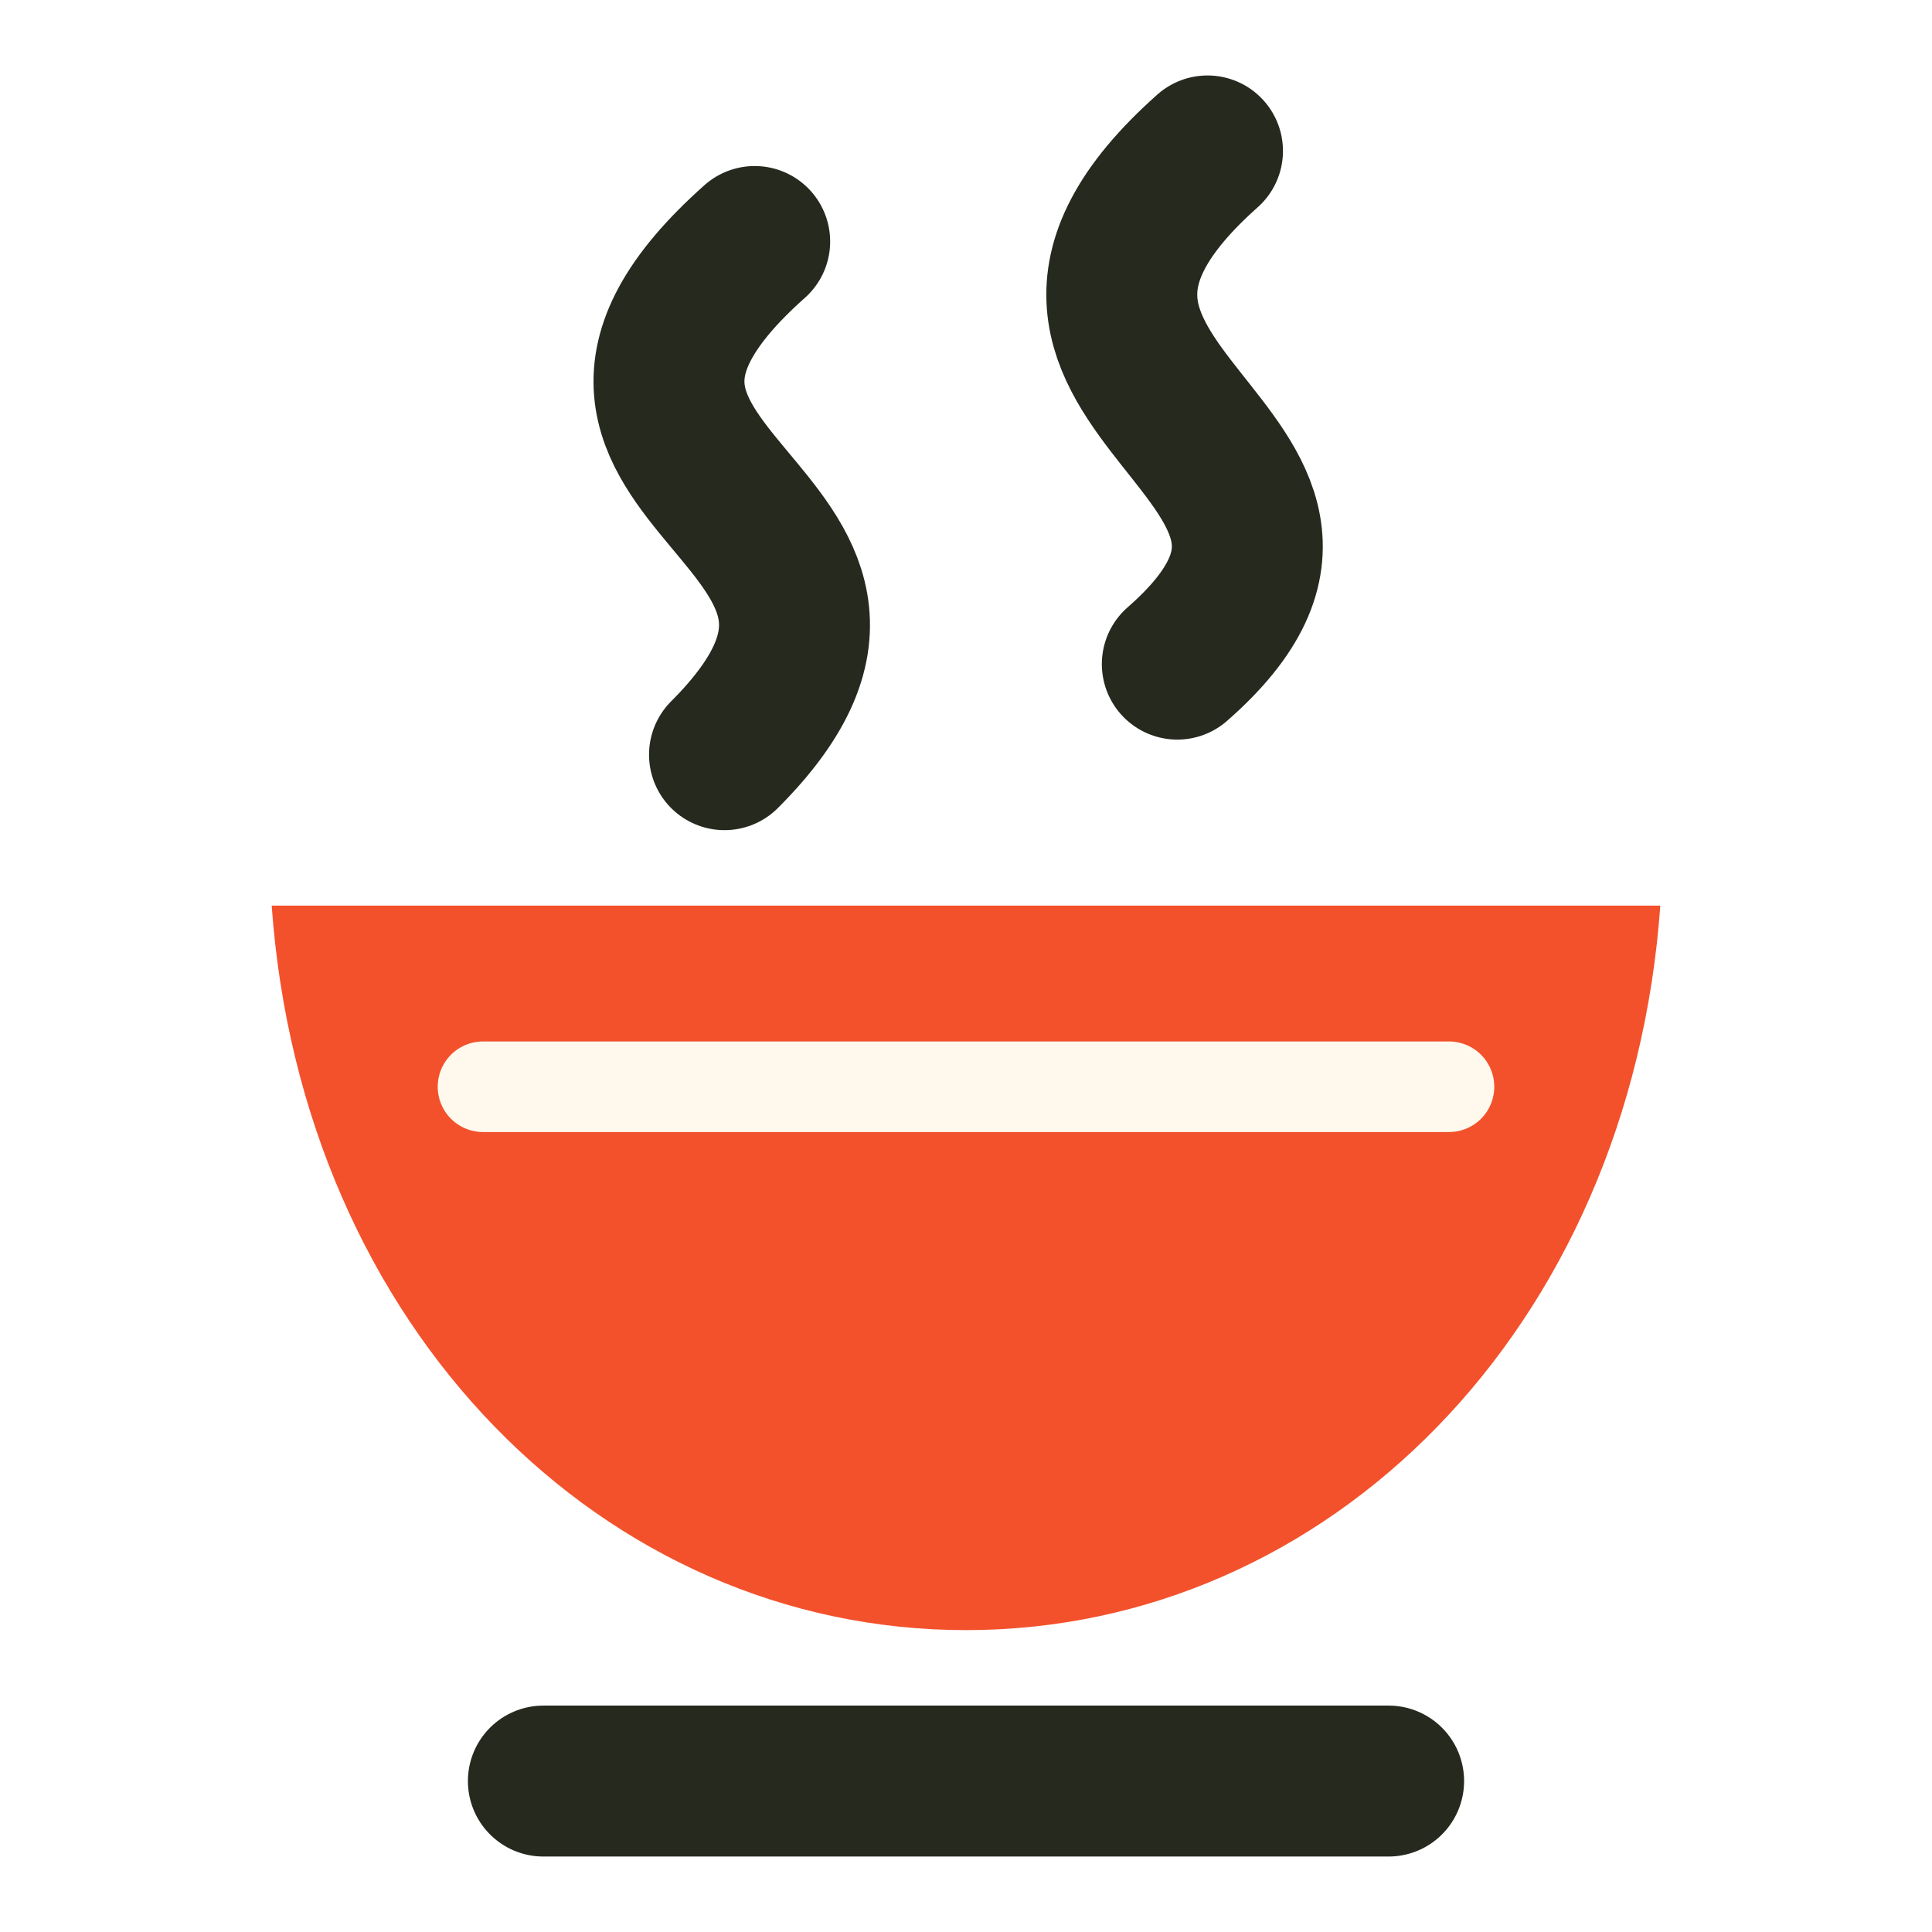
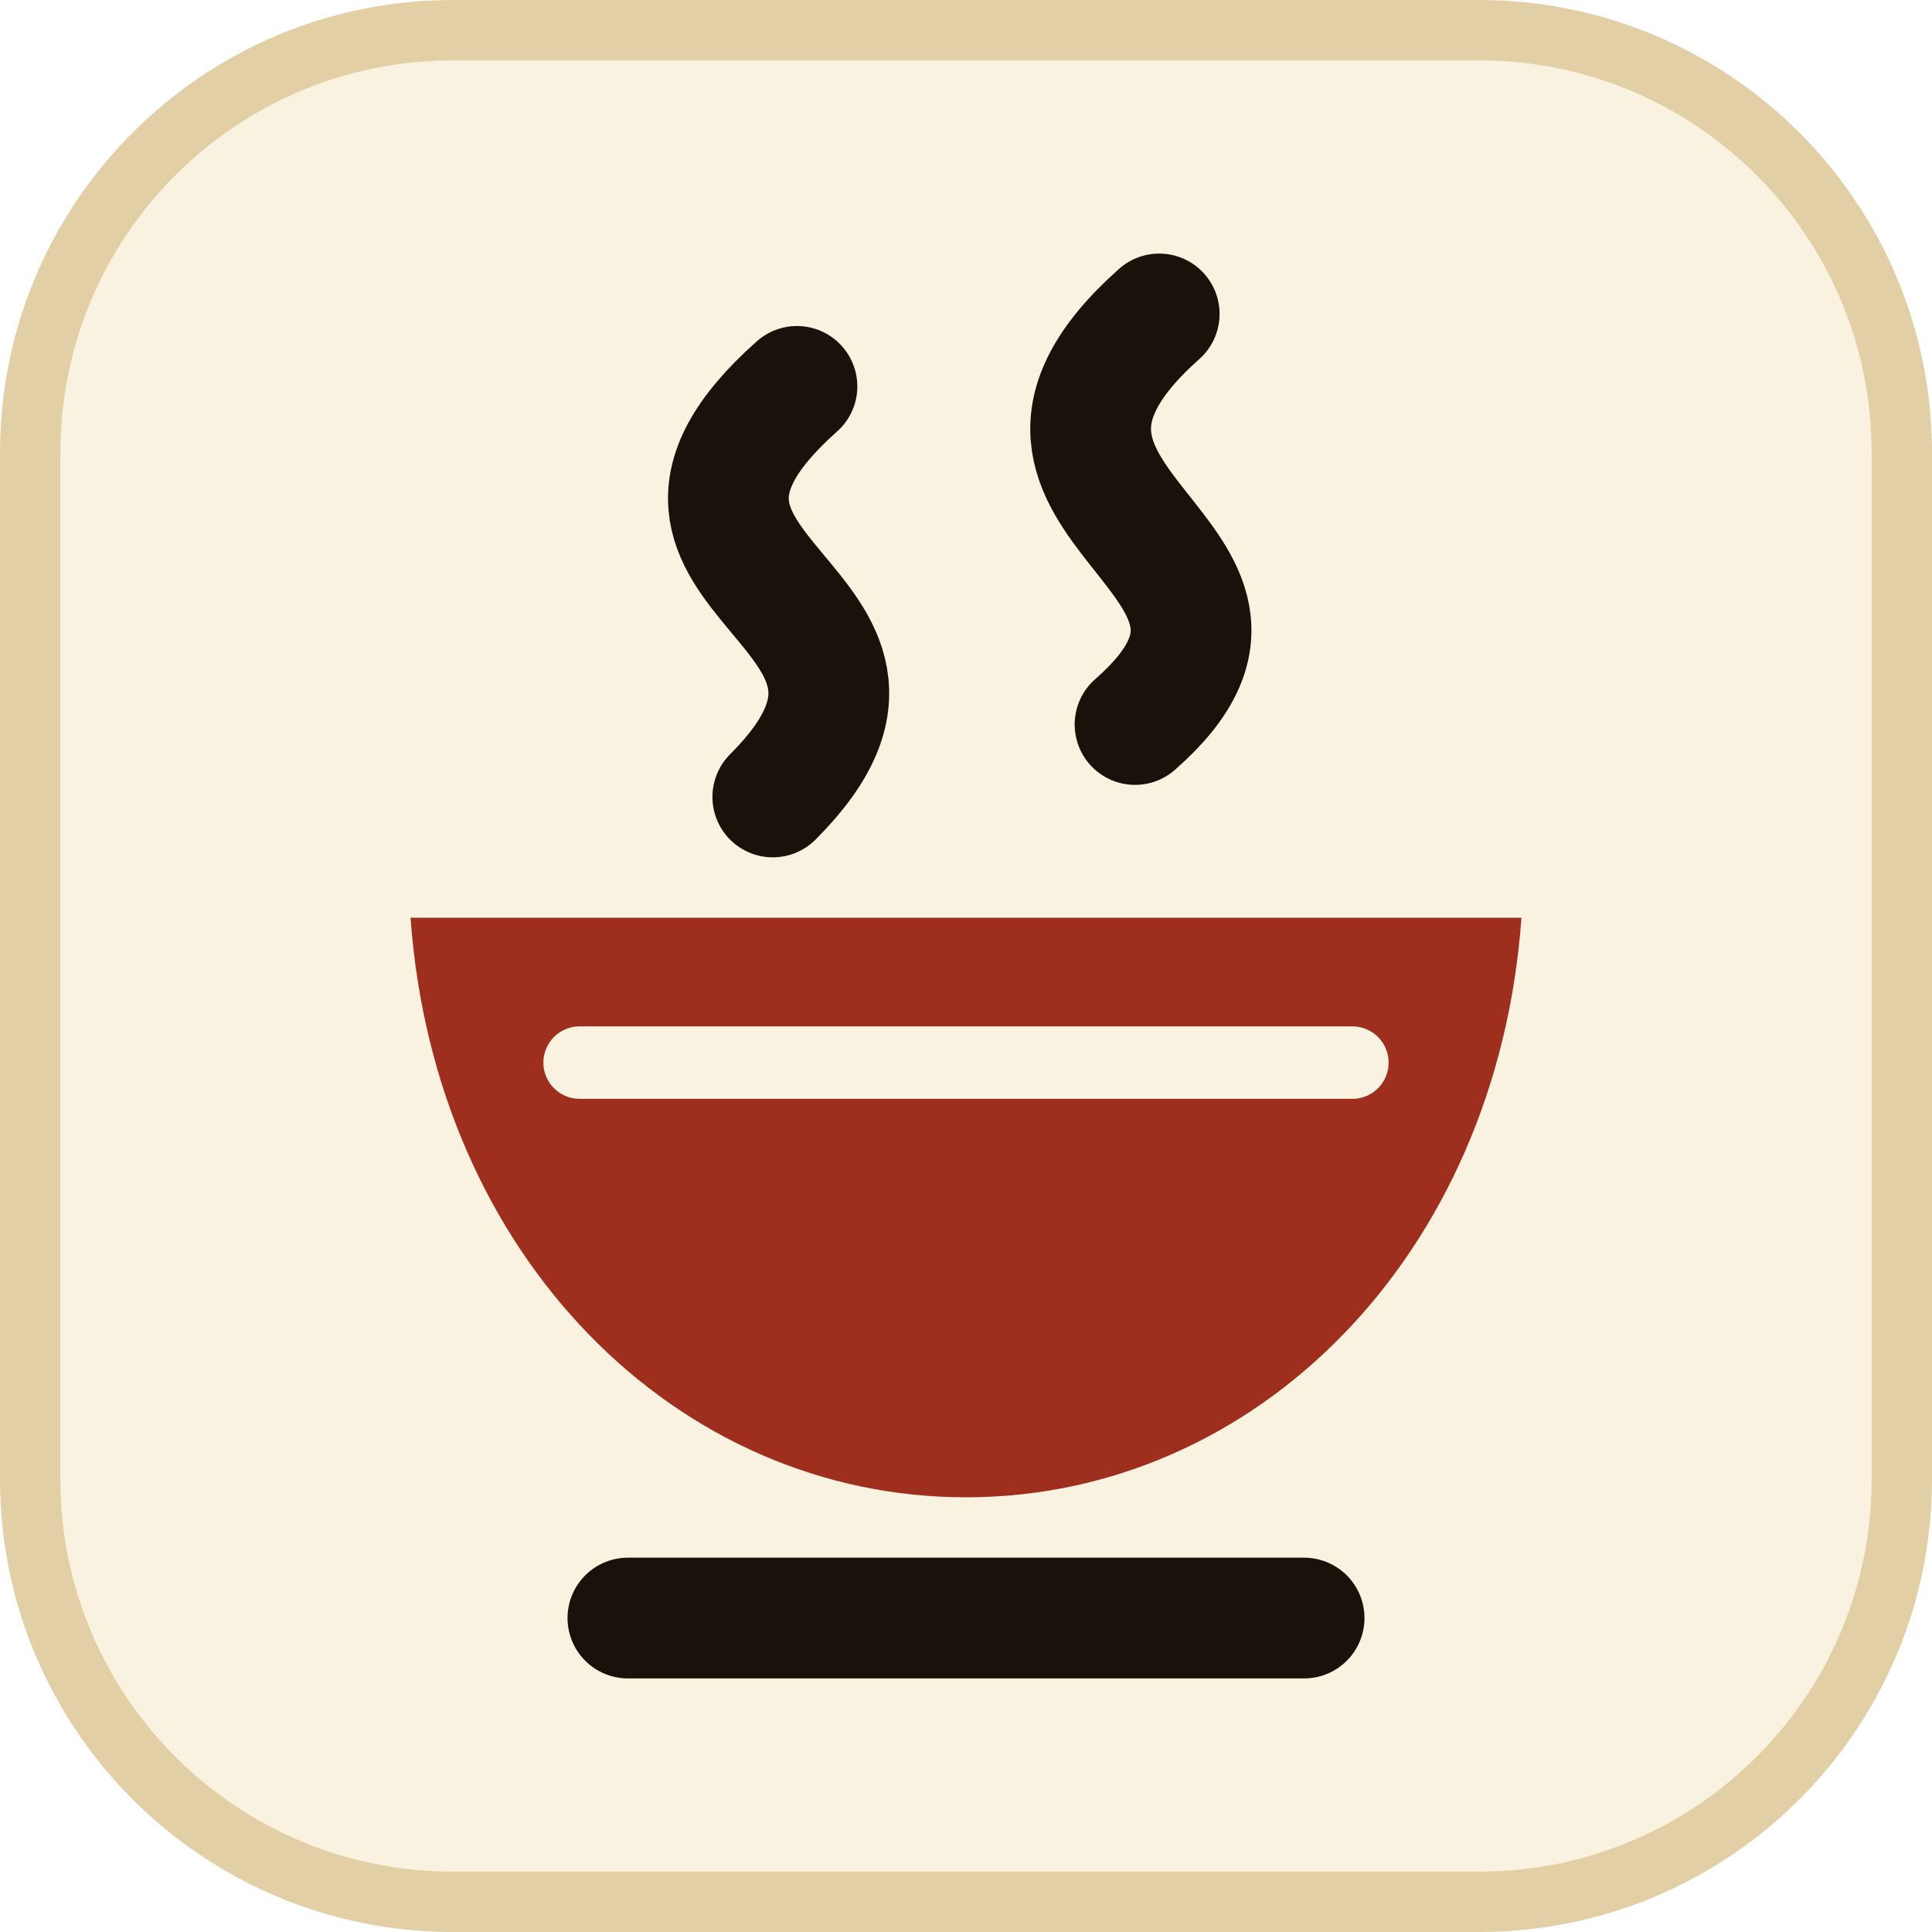
- <svg xmlns="http://www.w3.org/2000/svg" viewBox="0 0 64 64">
-   <path d="M9 30h46c-1 14-11 24-23 24S10 44 9 30Z" fill="#f3512c" />
-   <path d="M18 59h28" stroke="#26291e" stroke-width="5" stroke-linecap="round" />
-   <path d="M25 8c-9 8 7 9-1 17M40 5c-9 8 7 10-1 17" fill="none" stroke="#26291e" stroke-width="5" stroke-linecap="round" />
-   <path d="M16 36h32" stroke="#fff9ed" stroke-width="3" stroke-linecap="round" />
+ <svg xmlns="http://www.w3.org/2000/svg" viewBox="0 0 64 64" width="64" height="64">
+   <rect x="1" y="1" width="62" height="62" rx="14" fill="#FAF2E0" stroke="#E3CFA6" stroke-width="2" />
+   <g transform="translate(6.4 6.4) scale(.8)">
+     <path d="M9 30h46c-1 14-11 24-23 24S10 44 9 30Z" fill="#9E2F1E" />
+     <path d="M18 59h28" stroke="#19120B" stroke-width="5" stroke-linecap="round" />
+     <path d="M25 8c-9 8 7 9-1 17M40 5c-9 8 7 10-1 17" fill="none" stroke="#19120B" stroke-width="5" stroke-linecap="round" />
+     <path d="M16 36h32" stroke="#FAF2E0" stroke-width="3" stroke-linecap="round" />
+   </g>
</svg>
